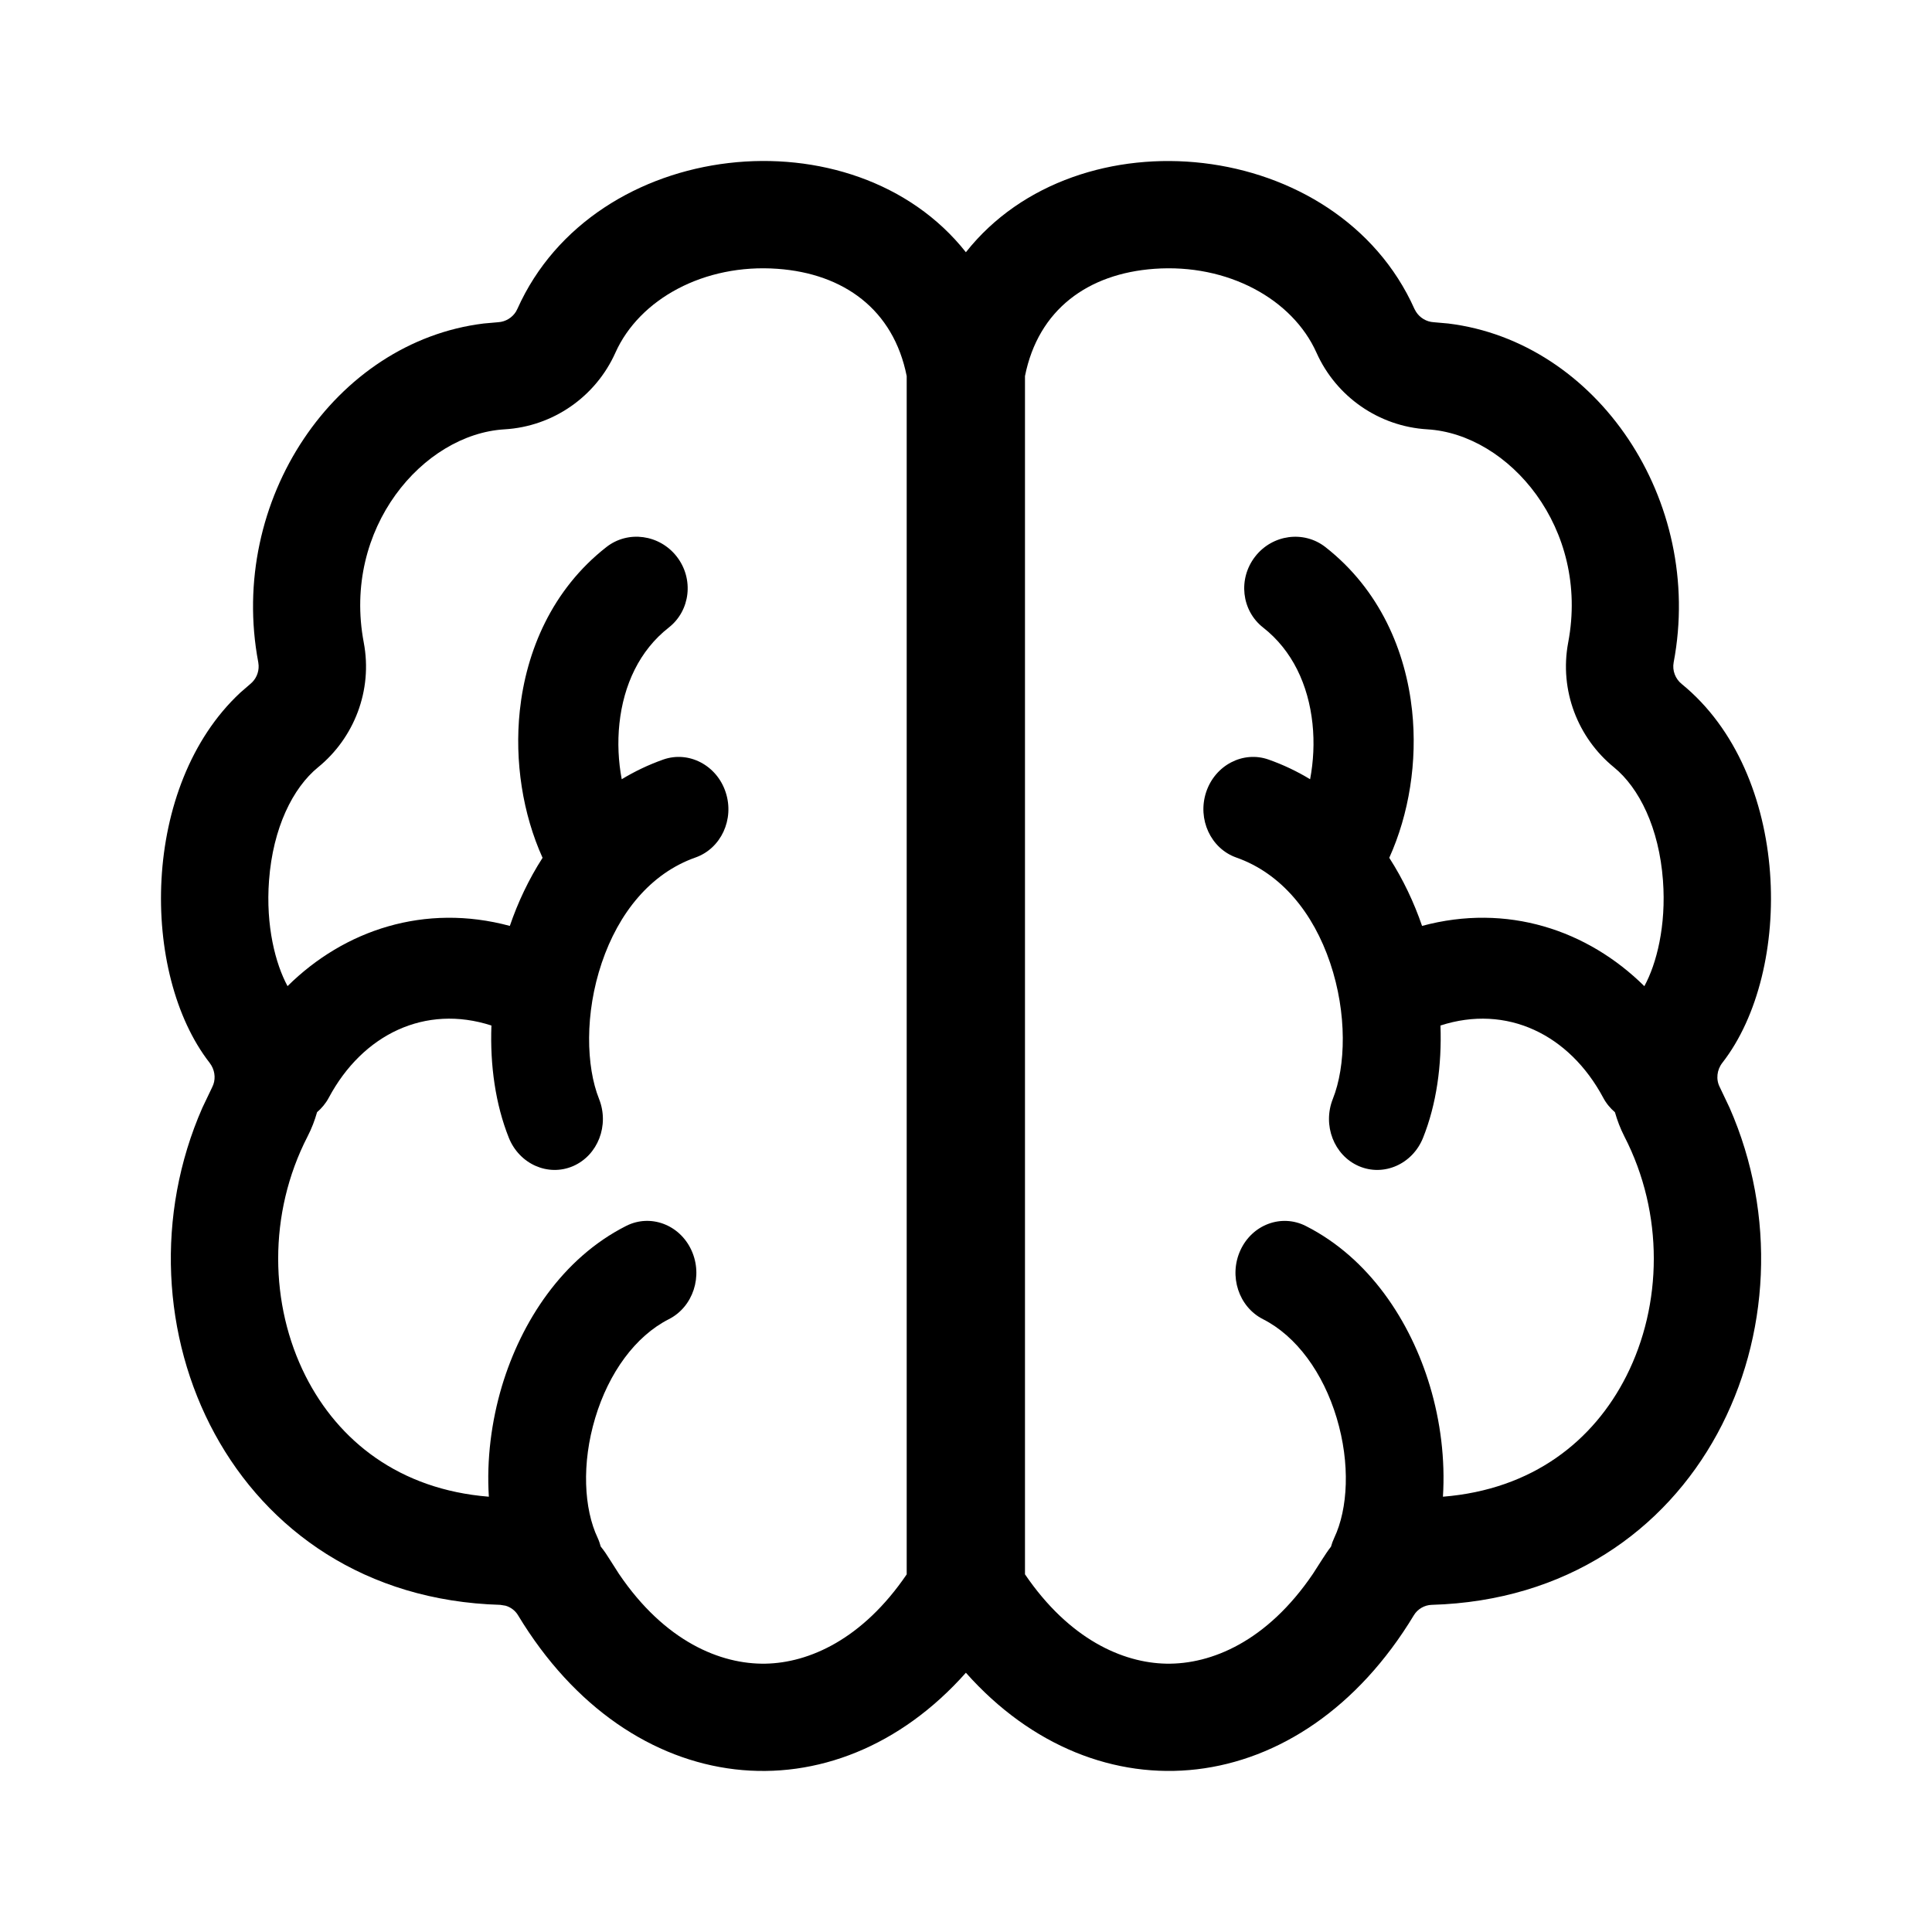
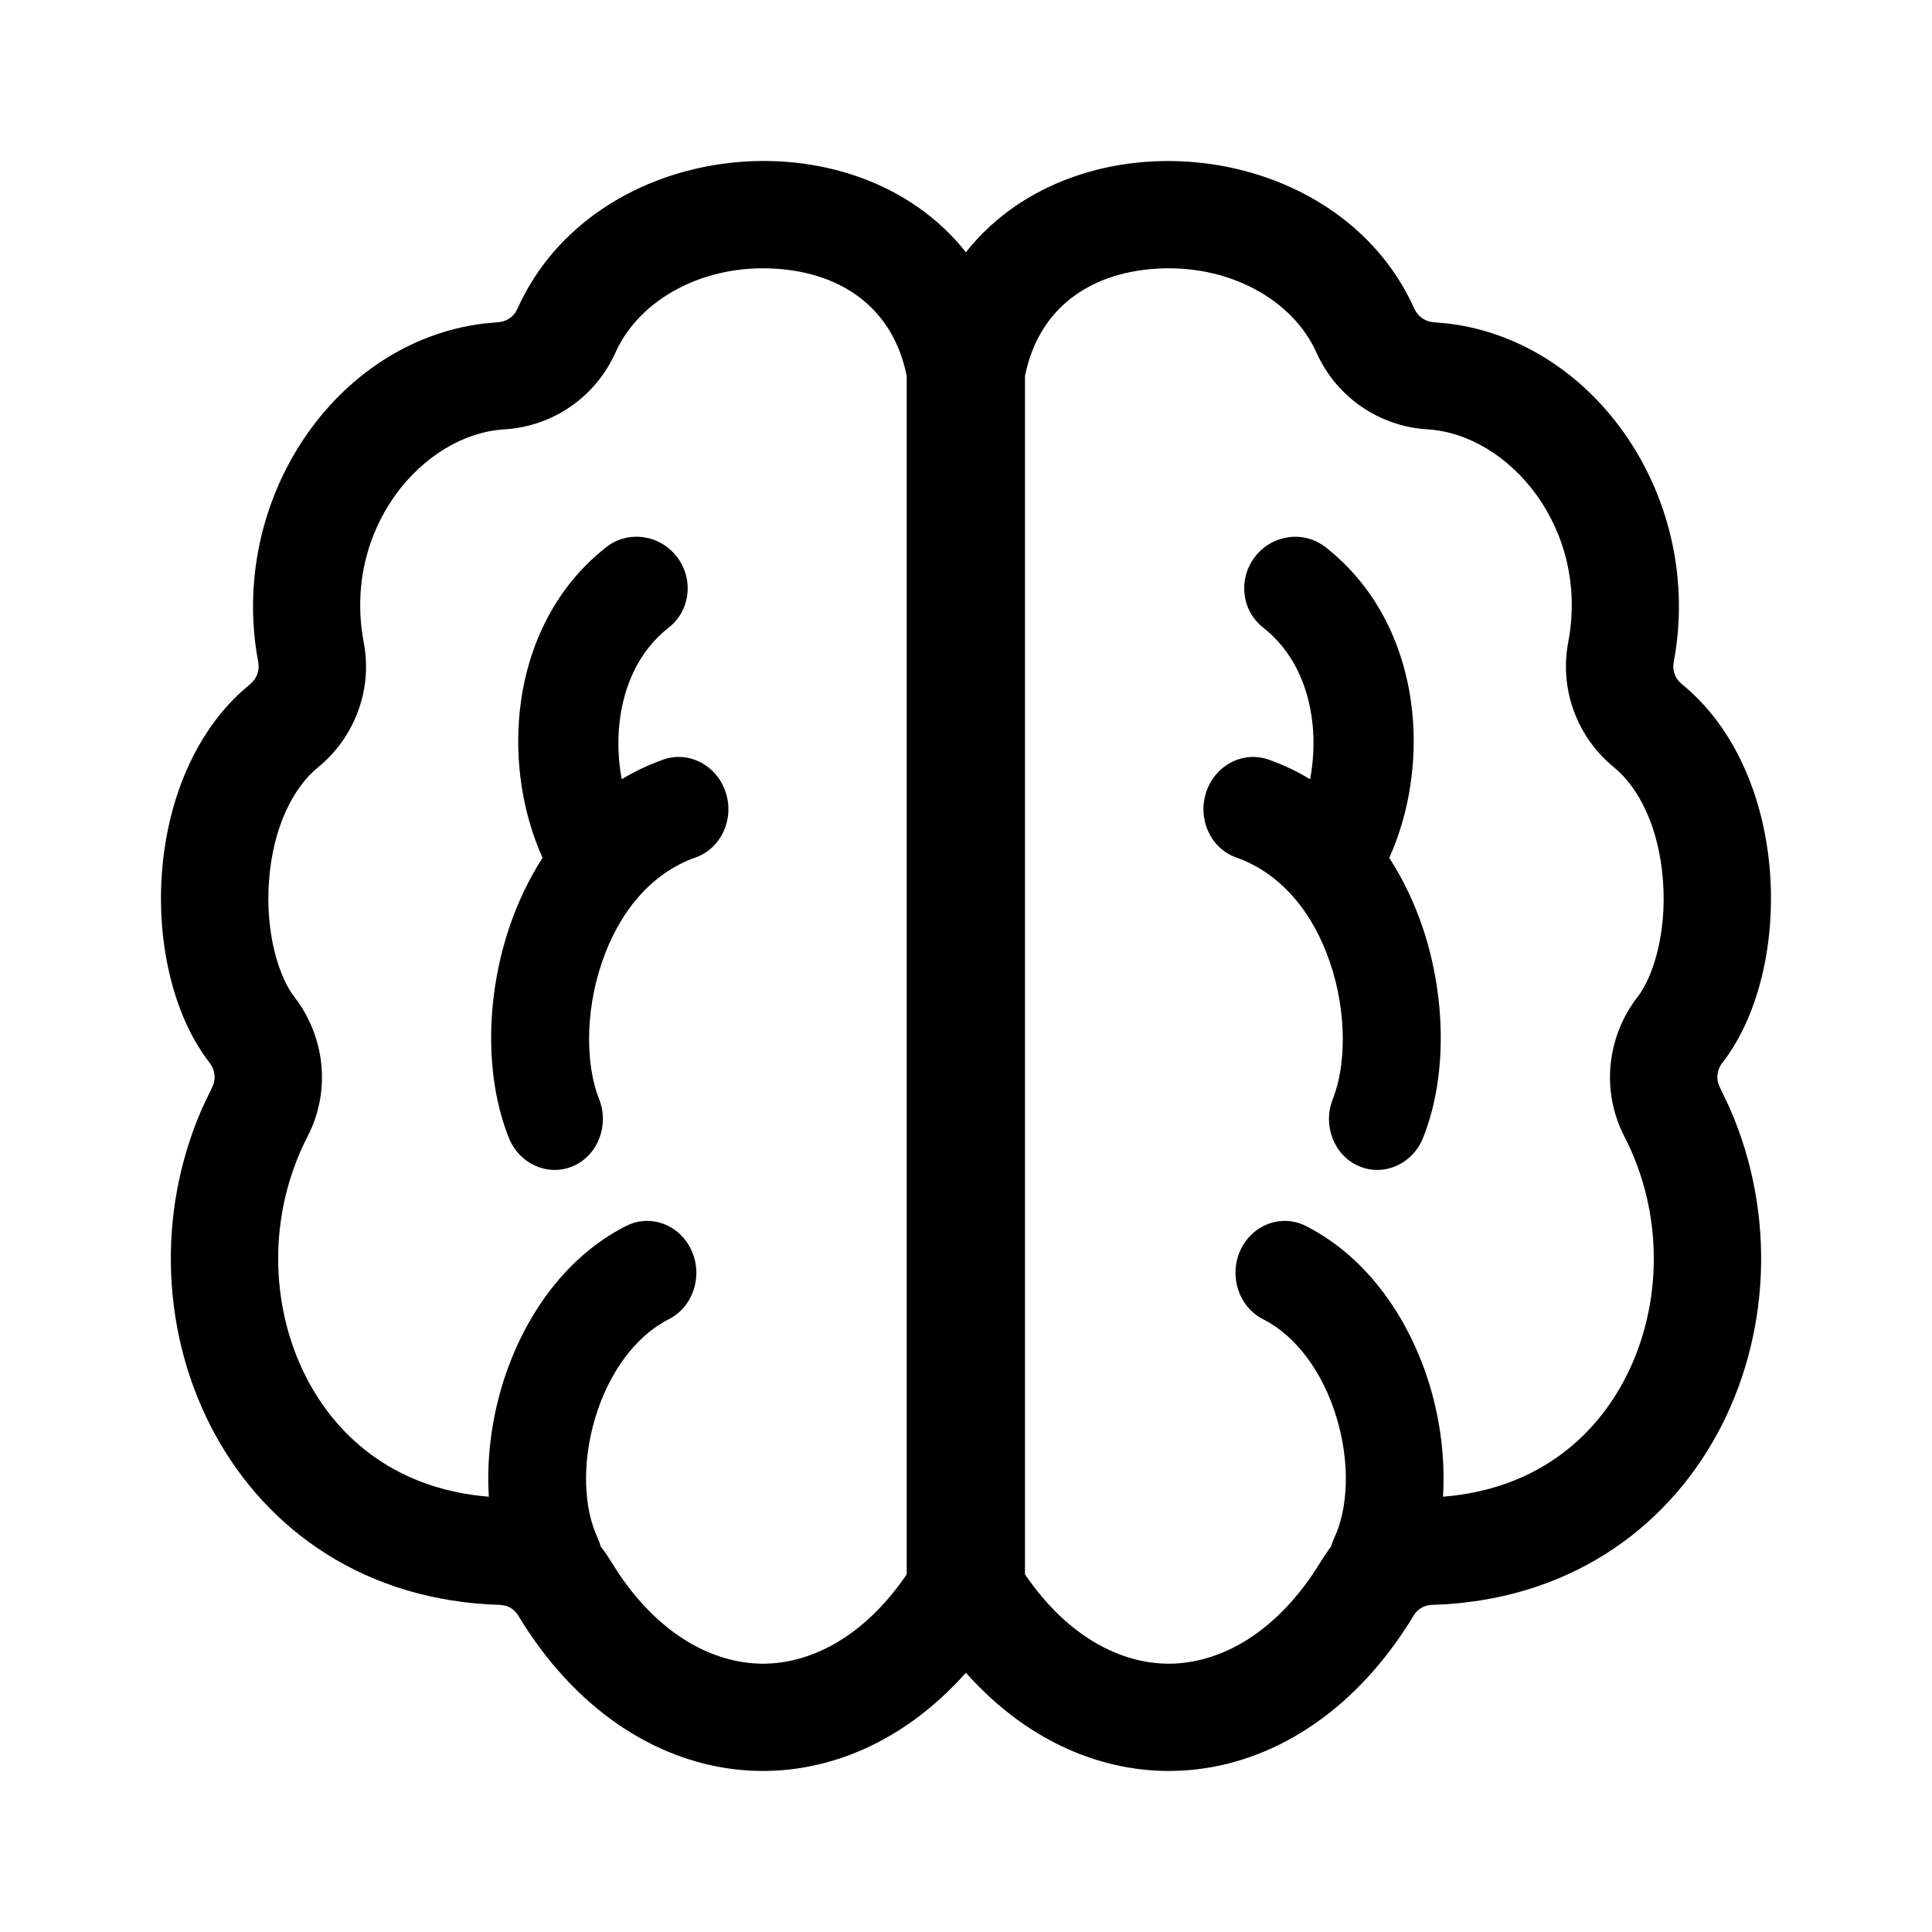
<svg xmlns="http://www.w3.org/2000/svg" width="36" height="36" viewBox="0 0 36 36" fill="none">
-   <path fill-rule="evenodd" clip-rule="evenodd" d="M17.998 4.7C20.083 2.061 24.925 2.558 26.356 5.756L26.384 5.807C26.455 5.921 26.579 5.996 26.715 6.004L26.985 6.028C29.757 6.366 31.759 9.32 31.186 12.344C31.158 12.494 31.217 12.649 31.336 12.745C33.382 14.412 33.426 18.092 32.094 19.803C31.992 19.933 31.97 20.112 32.046 20.258L32.228 20.641C33.986 24.639 31.708 29.759 26.677 29.904C26.542 29.908 26.414 29.983 26.345 30.098C24.25 33.568 20.445 33.925 17.998 31.169C15.551 33.925 11.748 33.569 9.653 30.098C9.601 30.011 9.517 29.948 9.421 29.92L9.322 29.904C4.292 29.759 2.014 24.639 3.771 20.641L3.954 20.258C4.02 20.13 4.011 19.978 3.94 19.855L3.906 19.804C2.615 18.146 2.616 14.64 4.477 12.907L4.664 12.745C4.768 12.661 4.825 12.532 4.819 12.401L4.813 12.344C4.241 9.32 6.242 6.367 9.013 6.028L9.283 6.004C9.419 5.996 9.543 5.921 9.614 5.807L9.641 5.755C11.072 2.557 15.913 2.06 17.998 4.7ZM14.488 5.009C13.121 4.91 11.914 5.573 11.467 6.572C11.101 7.39 10.307 7.947 9.401 8C7.885 8.09 6.375 9.842 6.778 11.972C6.948 12.868 6.595 13.753 5.927 14.297C5.456 14.681 5.086 15.426 5.013 16.406C4.949 17.253 5.133 17.96 5.358 18.375C6.417 17.327 7.918 16.827 9.5 17.253C9.649 16.816 9.852 16.385 10.11 15.984C9.742 15.17 9.585 14.189 9.686 13.24C9.805 12.133 10.285 10.987 11.299 10.194C11.702 9.878 12.29 9.959 12.611 10.372C12.932 10.786 12.865 11.377 12.462 11.693C11.917 12.119 11.619 12.762 11.542 13.482C11.504 13.837 11.523 14.192 11.585 14.52C11.824 14.375 12.082 14.251 12.359 14.153C12.835 13.986 13.357 14.259 13.522 14.763C13.688 15.267 13.435 15.81 12.96 15.978C12.119 16.274 11.526 17.014 11.213 17.941C10.893 18.887 10.921 19.871 11.162 20.476C11.358 20.968 11.141 21.528 10.678 21.729C10.213 21.929 9.678 21.692 9.481 21.2C9.233 20.578 9.129 19.851 9.157 19.109C7.926 18.71 6.759 19.27 6.126 20.455C6.069 20.561 5.994 20.65 5.908 20.724C5.865 20.876 5.808 21.027 5.732 21.174C4.989 22.617 5.025 24.315 5.694 25.641C6.304 26.847 7.437 27.755 9.109 27.889C9.065 27.196 9.157 26.483 9.353 25.827C9.714 24.626 10.479 23.445 11.666 22.844C12.118 22.614 12.664 22.817 12.884 23.297C13.104 23.777 12.915 24.352 12.463 24.581C11.84 24.897 11.344 25.578 11.091 26.421C10.835 27.272 10.88 28.115 11.137 28.657C11.161 28.709 11.179 28.764 11.194 28.818C11.225 28.856 11.255 28.896 11.283 28.937L11.366 29.065L11.534 29.328C12.388 30.588 13.427 31.015 14.264 31C15.073 30.985 16.07 30.548 16.895 29.336V7.008C16.648 5.764 15.718 5.098 14.488 5.009ZM21.509 5.009C20.277 5.098 19.347 5.764 19.099 7.008V29.335C19.925 30.548 20.922 30.985 21.732 31C22.57 31.015 23.609 30.587 24.464 29.327L24.632 29.065L24.716 28.937C24.743 28.897 24.771 28.858 24.801 28.82C24.816 28.765 24.836 28.711 24.861 28.657C25.118 28.115 25.163 27.272 24.907 26.421C24.654 25.578 24.157 24.897 23.534 24.581C23.082 24.352 22.893 23.777 23.113 23.297C23.333 22.817 23.878 22.615 24.331 22.844C25.518 23.445 26.284 24.625 26.644 25.826C26.841 26.482 26.931 27.195 26.887 27.889C28.561 27.755 29.696 26.846 30.305 25.64C30.975 24.315 31.011 22.617 30.267 21.174C30.192 21.027 30.135 20.876 30.092 20.725C30.006 20.651 29.93 20.561 29.874 20.455C29.24 19.27 28.072 18.71 26.841 19.109C26.868 19.851 26.766 20.578 26.517 21.2C26.321 21.692 25.784 21.929 25.32 21.729C24.856 21.528 24.64 20.967 24.836 20.475C25.077 19.87 25.105 18.887 24.785 17.941C24.472 17.014 23.878 16.275 23.037 15.979C22.561 15.811 22.309 15.266 22.474 14.762C22.64 14.258 23.162 13.986 23.637 14.153C23.915 14.251 24.173 14.375 24.412 14.52C24.474 14.192 24.494 13.838 24.456 13.482C24.379 12.762 24.081 12.119 23.536 11.693C23.133 11.377 23.066 10.786 23.387 10.372C23.707 9.959 24.294 9.879 24.697 10.194C25.712 10.988 26.194 12.133 26.312 13.24C26.414 14.19 26.255 15.17 25.887 15.984C26.145 16.385 26.348 16.816 26.498 17.253C28.08 16.826 29.581 17.328 30.64 18.376C30.866 17.962 31.05 17.253 30.987 16.406C30.914 15.426 30.544 14.681 30.073 14.297C29.405 13.753 29.052 12.869 29.221 11.972C29.625 9.842 28.114 8.09 26.596 8C25.691 7.946 24.897 7.39 24.531 6.572C24.084 5.573 22.877 4.91 21.509 5.009Z" fill="black" />
+   <path d="M17.998 4.7C20.083 2.061 24.925 2.558 26.356 5.756L26.384 5.807C26.455 5.921 26.579 5.996 26.715 6.004L26.985 6.029C29.757 6.366 31.759 9.32 31.186 12.344C31.158 12.494 31.217 12.649 31.336 12.745C33.382 14.412 33.426 18.092 32.094 19.803C31.992 19.933 31.97 20.112 32.046 20.258L32.228 20.641C33.986 24.639 31.708 29.759 26.677 29.905C26.542 29.909 26.414 29.983 26.345 30.098C24.25 33.569 20.445 33.925 17.998 31.169C15.551 33.925 11.748 33.569 9.653 30.098C9.601 30.012 9.517 29.948 9.421 29.92L9.322 29.905C4.292 29.759 2.014 24.639 3.771 20.641L3.954 20.258C4.02 20.13 4.011 19.978 3.94 19.855L3.906 19.804C2.615 18.146 2.616 14.64 4.477 12.908L4.664 12.745C4.768 12.661 4.825 12.532 4.819 12.401L4.813 12.344C4.241 9.32 6.242 6.367 9.013 6.029L9.283 6.004C9.419 5.996 9.543 5.921 9.614 5.807L9.641 5.755C11.072 2.557 15.913 2.06 17.998 4.7ZM14.488 5.009C13.121 4.91 11.914 5.573 11.467 6.572C11.101 7.39 10.307 7.947 9.401 8C7.885 8.09 6.375 9.842 6.778 11.972C6.948 12.868 6.595 13.753 5.927 14.297C5.456 14.681 5.086 15.426 5.013 16.407C4.938 17.409 5.207 18.218 5.484 18.575C6.03 19.276 6.189 20.287 5.732 21.174C4.989 22.617 5.025 24.316 5.694 25.641C6.304 26.847 7.437 27.755 9.109 27.889C9.065 27.196 9.157 26.483 9.353 25.828C9.714 24.626 10.479 23.446 11.666 22.844C12.118 22.615 12.664 22.817 12.884 23.297C13.104 23.777 12.915 24.352 12.463 24.581C11.84 24.897 11.344 25.578 11.091 26.421C10.835 27.272 10.88 28.115 11.137 28.658C11.161 28.71 11.179 28.764 11.194 28.818C11.225 28.857 11.255 28.896 11.283 28.937L11.366 29.065L11.534 29.328C12.388 30.588 13.427 31.016 14.264 31C15.073 30.985 16.07 30.548 16.895 29.336V7.008C16.648 5.764 15.718 5.098 14.488 5.009ZM21.509 5.009C20.278 5.098 19.347 5.764 19.099 7.008V29.335C19.925 30.548 20.922 30.985 21.732 31C22.57 31.016 23.609 30.587 24.464 29.328L24.632 29.065L24.716 28.937C24.743 28.897 24.771 28.858 24.801 28.821C24.816 28.765 24.836 28.711 24.861 28.658C25.118 28.115 25.163 27.273 24.907 26.421C24.654 25.578 24.158 24.897 23.535 24.581C23.083 24.352 22.893 23.777 23.113 23.297C23.333 22.817 23.879 22.615 24.332 22.844C25.518 23.446 26.284 24.626 26.644 25.826C26.841 26.482 26.931 27.195 26.888 27.889C28.561 27.756 29.696 26.847 30.305 25.64C30.975 24.315 31.011 22.617 30.267 21.174C29.81 20.287 29.969 19.276 30.515 18.575C30.793 18.218 31.062 17.409 30.987 16.407C30.914 15.426 30.544 14.681 30.073 14.297C29.405 13.753 29.052 12.869 29.221 11.972C29.625 9.842 28.114 8.09 26.596 8C25.691 7.946 24.897 7.39 24.531 6.572C24.084 5.573 22.877 4.91 21.509 5.009ZM23.387 10.372C23.707 9.959 24.294 9.88 24.697 10.194C25.712 10.988 26.194 12.133 26.312 13.241C26.414 14.19 26.255 15.17 25.887 15.984C26.149 16.391 26.356 16.829 26.506 17.273C26.944 18.57 26.972 20.061 26.517 21.201C26.321 21.692 25.784 21.929 25.32 21.729C24.856 21.529 24.64 20.968 24.836 20.476C25.077 19.871 25.105 18.887 24.785 17.941C24.472 17.014 23.878 16.275 23.037 15.979C22.561 15.811 22.31 15.266 22.475 14.762C22.641 14.258 23.162 13.986 23.638 14.154C23.915 14.251 24.173 14.375 24.412 14.52C24.474 14.192 24.494 13.838 24.456 13.482C24.379 12.762 24.081 12.119 23.536 11.693C23.133 11.377 23.066 10.786 23.387 10.372ZM11.299 10.194C11.702 9.878 12.29 9.959 12.611 10.372C12.932 10.786 12.865 11.377 12.462 11.693C11.917 12.119 11.619 12.762 11.542 13.482C11.504 13.838 11.523 14.192 11.585 14.52C11.824 14.375 12.082 14.252 12.359 14.154C12.835 13.986 13.357 14.259 13.522 14.763C13.688 15.267 13.435 15.81 12.96 15.978C12.119 16.274 11.526 17.014 11.213 17.941C10.893 18.887 10.921 19.871 11.162 20.476C11.358 20.968 11.141 21.529 10.678 21.729C10.213 21.929 9.678 21.692 9.481 21.201C9.027 20.06 9.054 18.57 9.493 17.273C9.643 16.829 9.848 16.391 10.11 15.984C9.742 15.17 9.585 14.189 9.686 13.241C9.805 12.133 10.285 10.987 11.299 10.194Z" fill="black" />
</svg>
